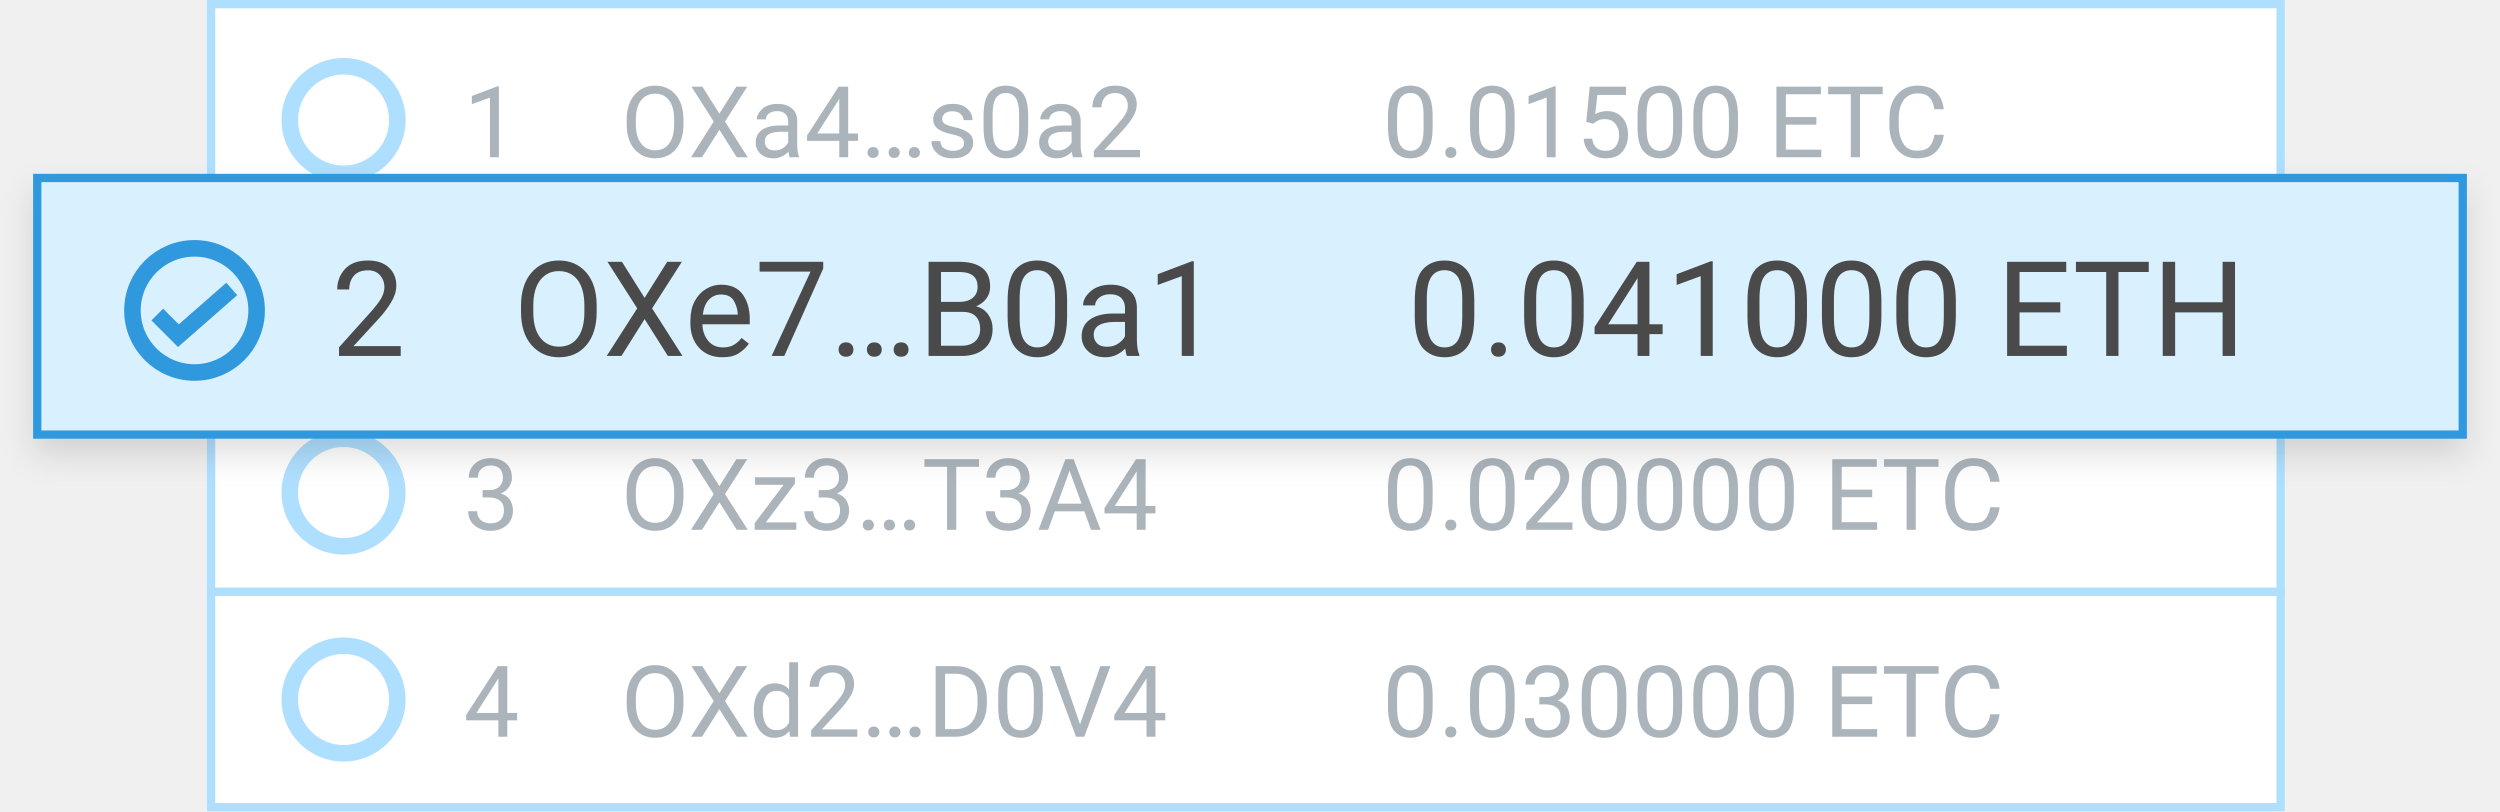
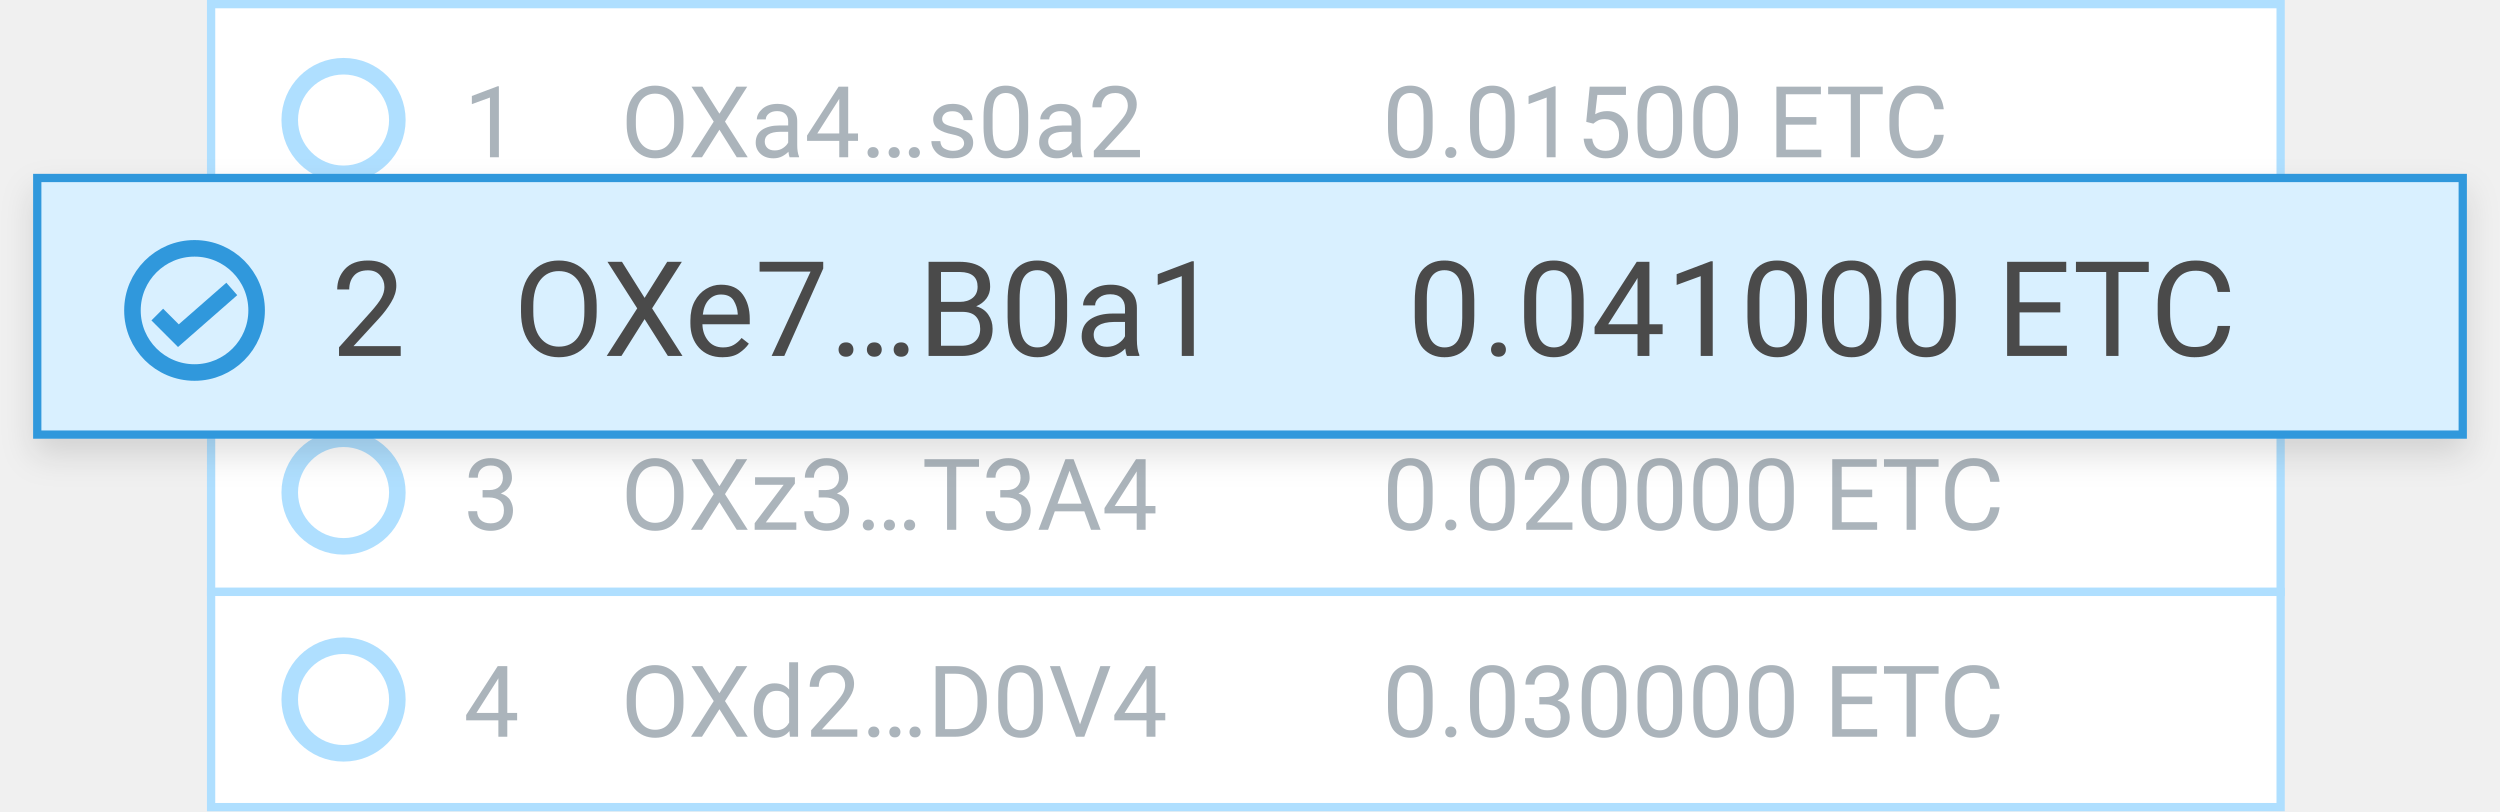
<svg xmlns="http://www.w3.org/2000/svg" xmlns:xlink="http://www.w3.org/1999/xlink" width="302px" height="98px" viewBox="0 0 302 98" version="1.1">
  <defs>
    <rect id="path-1" x="0" y="0" width="294" height="32" />
    <filter x="-2.4%" y="-15.6%" width="104.8%" height="143.8%" filterUnits="objectBoundingBox" id="filter-2">
      <feOffset dx="0" dy="2" in="SourceAlpha" result="shadowOffsetOuter1" />
      <feGaussianBlur stdDeviation="2" in="shadowOffsetOuter1" result="shadowBlurOuter1" />
      <feComposite in="shadowBlurOuter1" in2="SourceAlpha" operator="out" result="shadowBlurOuter1" />
      <feColorMatrix values="0 0 0 0 0   0 0 0 0 0   0 0 0 0 0  0 0 0 0.123 0" type="matrix" in="shadowBlurOuter1" />
    </filter>
  </defs>
  <g id="Import-account" stroke="none" stroke-width="1" fill="none" fill-rule="evenodd">
    <g id="hardware-connect" transform="translate(-361, -797)">
      <g id="Group-10" transform="translate(356, 717)">
        <g id="accounts" transform="translate(9, 80)">
          <g id="Group-5" transform="translate(21, 0)">
            <g id="Group-7" transform="translate(0, 45)">
              <rect id="Rectangle-6-Copy" stroke="#AFDFFF" fill="#FFFFFF" x="0.5" y="0.5" width="250" height="26" />
              <text id="3" font-family="Roboto-Regular, Roboto" font-size="12" font-weight="normal" fill="#ABB4BB">
                <tspan x="31" y="19">3</tspan>
              </text>
              <text id="OXz3…T3A4" font-family="Roboto-Regular, Roboto" font-size="12" font-weight="normal" fill="#ABB4BB">
                <tspan x="50" y="19">OXz3…T3A4</tspan>
              </text>
              <text id="0.020000-ETH" font-family="Roboto-Regular, Roboto" font-size="12" font-weight="normal" fill="#ABB4BB">
                <tspan x="142" y="19">0.020000 ETC</tspan>
              </text>
              <circle id="Oval-Copy" stroke="#AFDFFF" stroke-width="2" cx="16.5" cy="14.5" r="6.5" />
            </g>
            <g id="Group-7-Copy">
              <rect id="Rectangle-6-Copy" stroke="#AFDFFF" fill="#FFFFFF" x="0.5" y="0.5" width="250" height="26" />
              <text id="1" font-family="Roboto-Regular, Roboto" font-size="12" font-weight="normal" fill="#ABB4BB">
                <tspan x="31" y="19">1</tspan>
              </text>
              <text id="OXa4…s0a2" font-family="Roboto-Regular, Roboto" font-size="12" font-weight="normal" fill="#ABB4BB">
                <tspan x="50" y="19">OXa4…s0a2</tspan>
              </text>
              <text id="0.01500-ETH" font-family="Roboto-Regular, Roboto" font-size="12" font-weight="normal" fill="#ABB4BB">
                <tspan x="142" y="19">0.01500 ETC</tspan>
              </text>
              <circle id="Oval-Copy" stroke="#AFDFFF" stroke-width="2" cx="16.5" cy="14.5" r="6.5" />
            </g>
            <g id="Group-8" transform="translate(0, 71)">
              <rect id="Rectangle-6-Copy-2" stroke="#AFDFFF" fill="#FFFFFF" x="0.5" y="0.5" width="250" height="26" />
              <text id="4" font-family="Roboto-Regular, Roboto" font-size="12" font-weight="normal" fill="#ABB4BB">
                <tspan x="31" y="18">4</tspan>
              </text>
              <text id="OXd2…D0V4" font-family="Roboto-Regular, Roboto" font-size="12" font-weight="normal" fill="#ABB4BB">
                <tspan x="50" y="18">OXd2…D0V4</tspan>
              </text>
              <text id="0.030000-ETH" font-family="Roboto-Regular, Roboto" font-size="12" font-weight="normal" fill="#ABB4BB">
                <tspan x="142" y="18">0.030000 ETC</tspan>
              </text>
              <circle id="Oval-Copy-2" stroke="#AFDFFF" stroke-width="2" cx="16.5" cy="13.5" r="6.5" />
            </g>
          </g>
          <g id="Group-4" transform="translate(0, 21)">
            <g id="Rectangle-6">
              <use fill="black" fill-opacity="1" filter="url(#filter-2)" xlink:href="#path-1" />
              <rect stroke="#3098DC" stroke-width="1" stroke-linejoin="square" fill="#D9F0FF" fill-rule="evenodd" x="0.5" y="0.5" width="293" height="31" />
            </g>
            <text id="2" font-family="Roboto-Regular, Roboto" font-size="16" font-weight="normal" fill="#4A4A4A">
              <tspan x="36" y="22">2</tspan>
            </text>
            <text id="OXe7…B0a1" font-family="Roboto-Regular, Roboto" font-size="16" font-weight="normal" fill="#4A4A4A">
              <tspan x="58" y="22">OXe7…B0a1</tspan>
            </text>
            <text id="0.041000-ETH" font-family="Roboto-Regular, Roboto" font-size="16" font-weight="normal" fill="#4A4A4A">
-               <tspan x="166" y="22">0.041000 ETH</tspan>
+               <tspan x="166" y="22">0.041000 ETC</tspan>
            </text>
            <circle id="Oval" stroke="#3098DC" stroke-width="2" cx="19.5" cy="16.5" r="7.5" />
            <polyline id="Path-5" stroke="#3098DC" stroke-width="2" points="15 17 17.55 19.55 24 13.904" />
          </g>
        </g>
      </g>
    </g>
  </g>
</svg>
